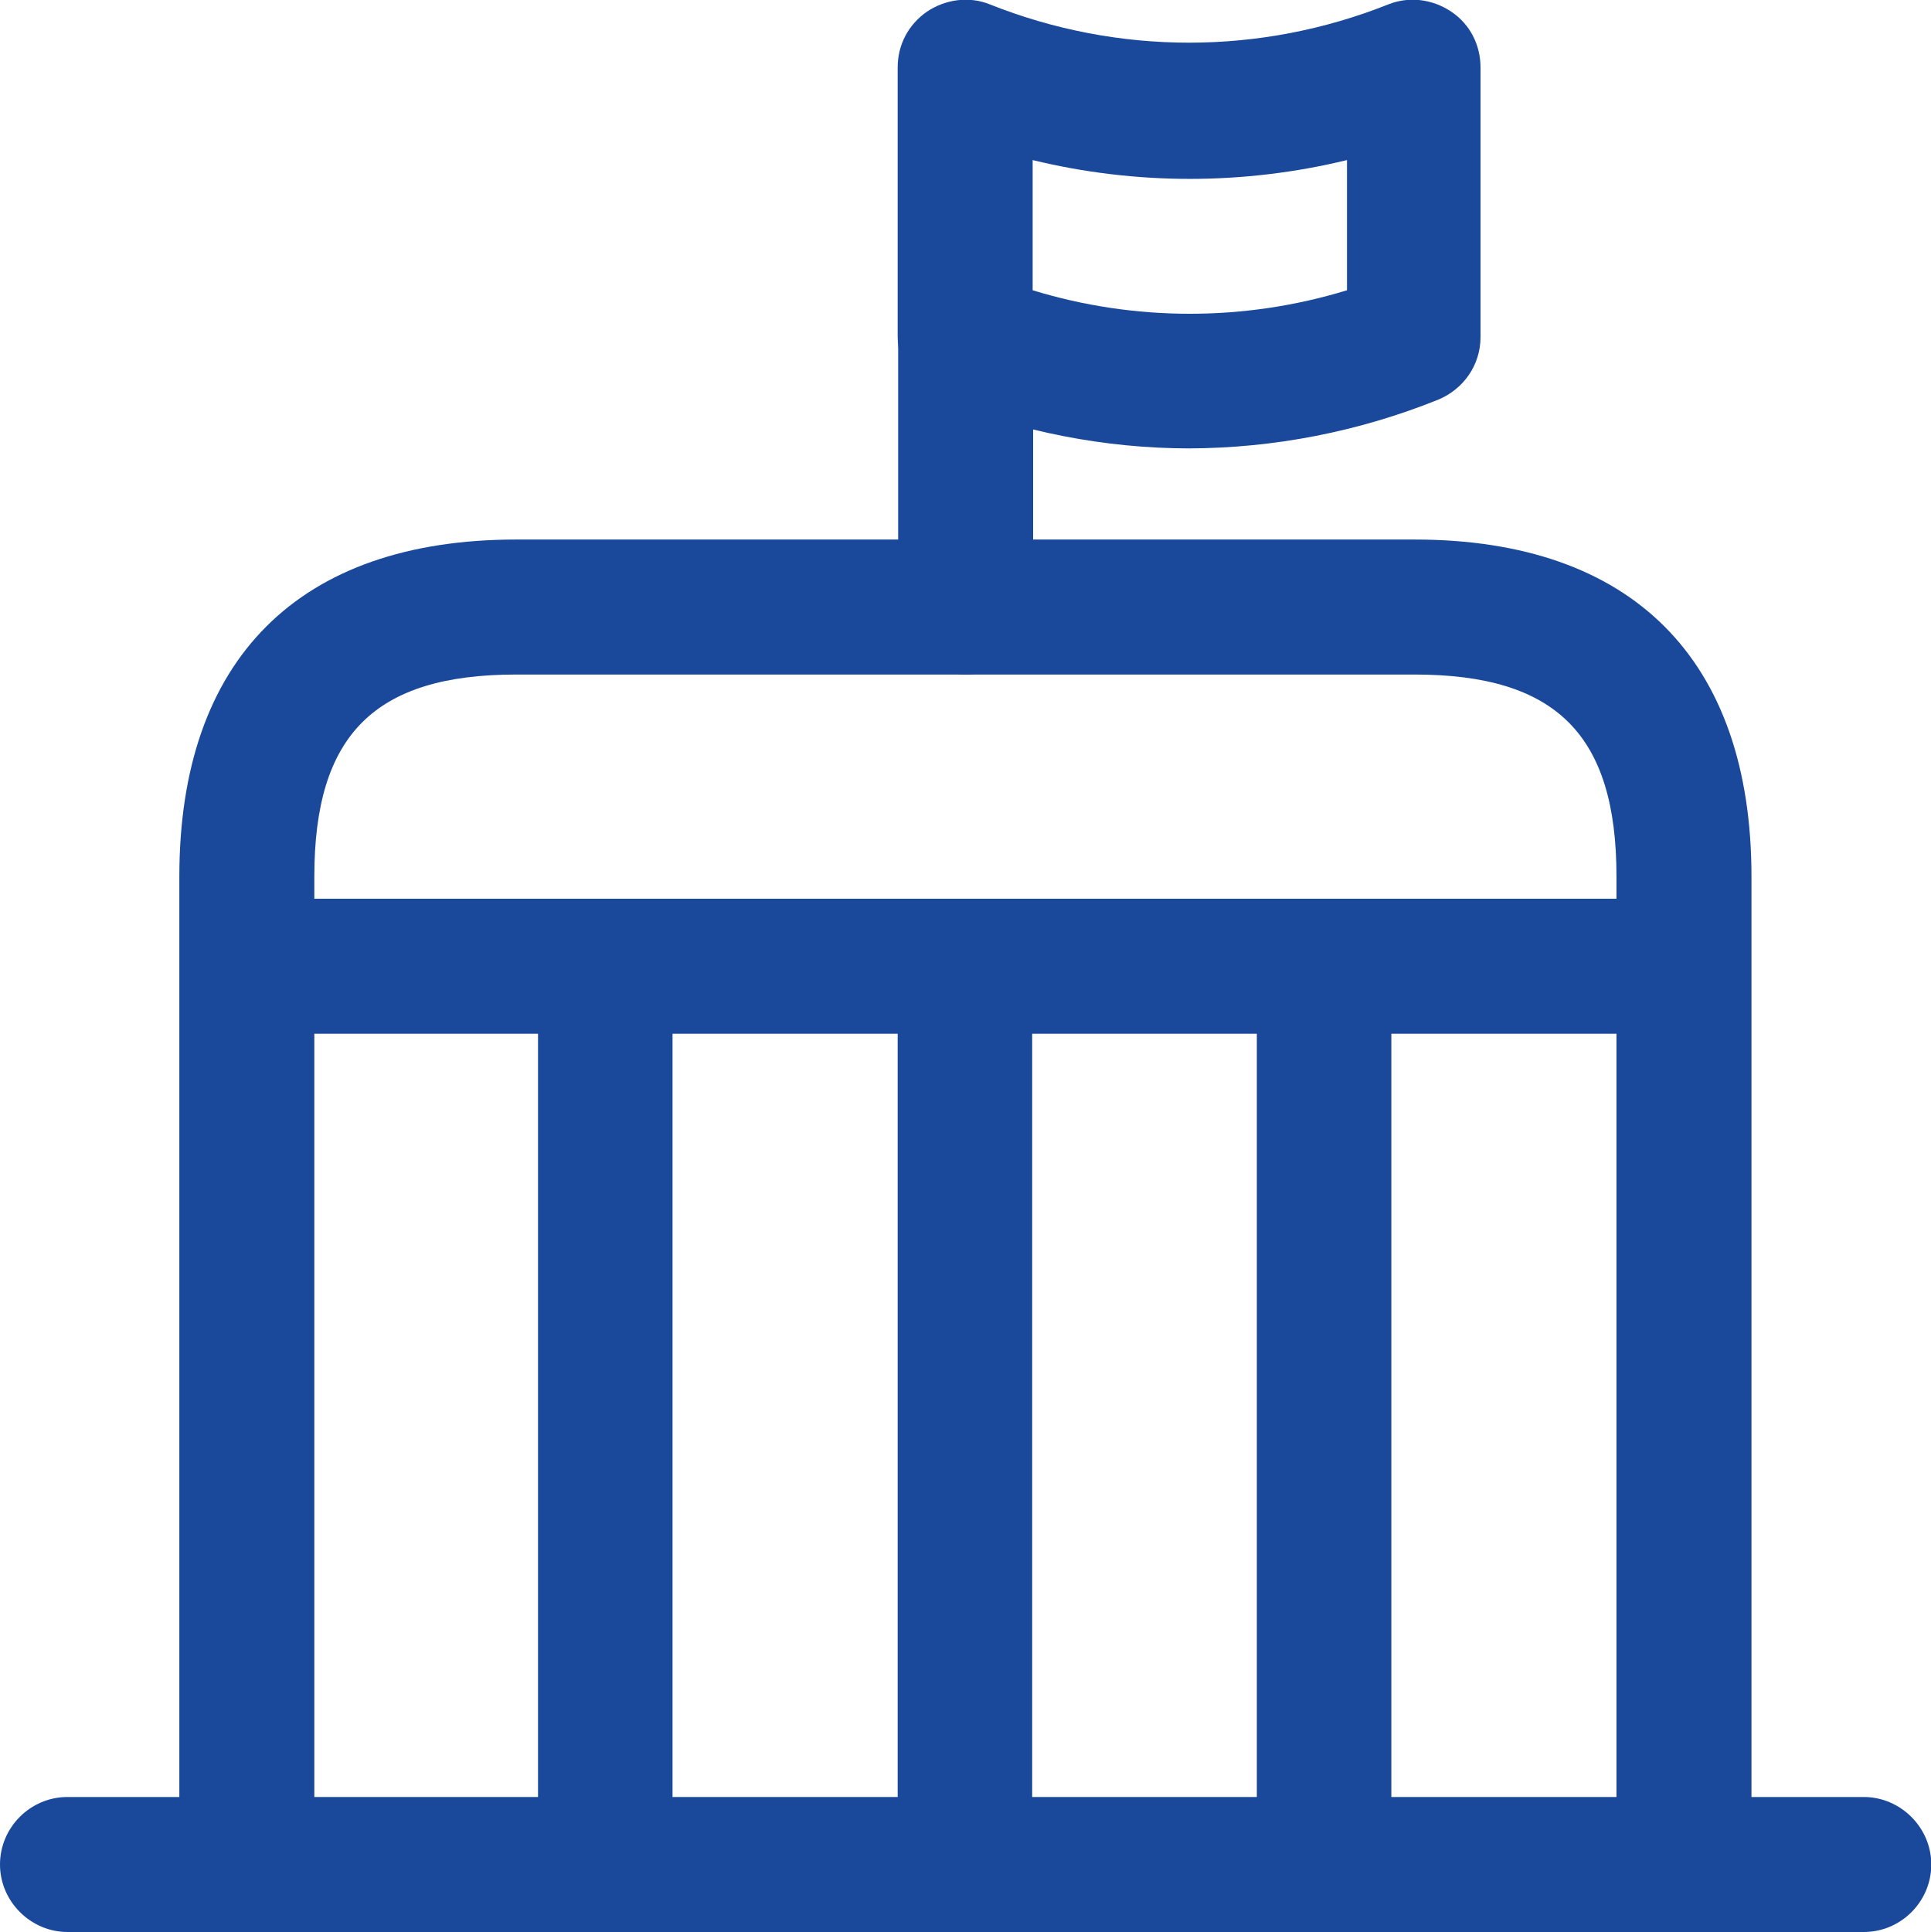
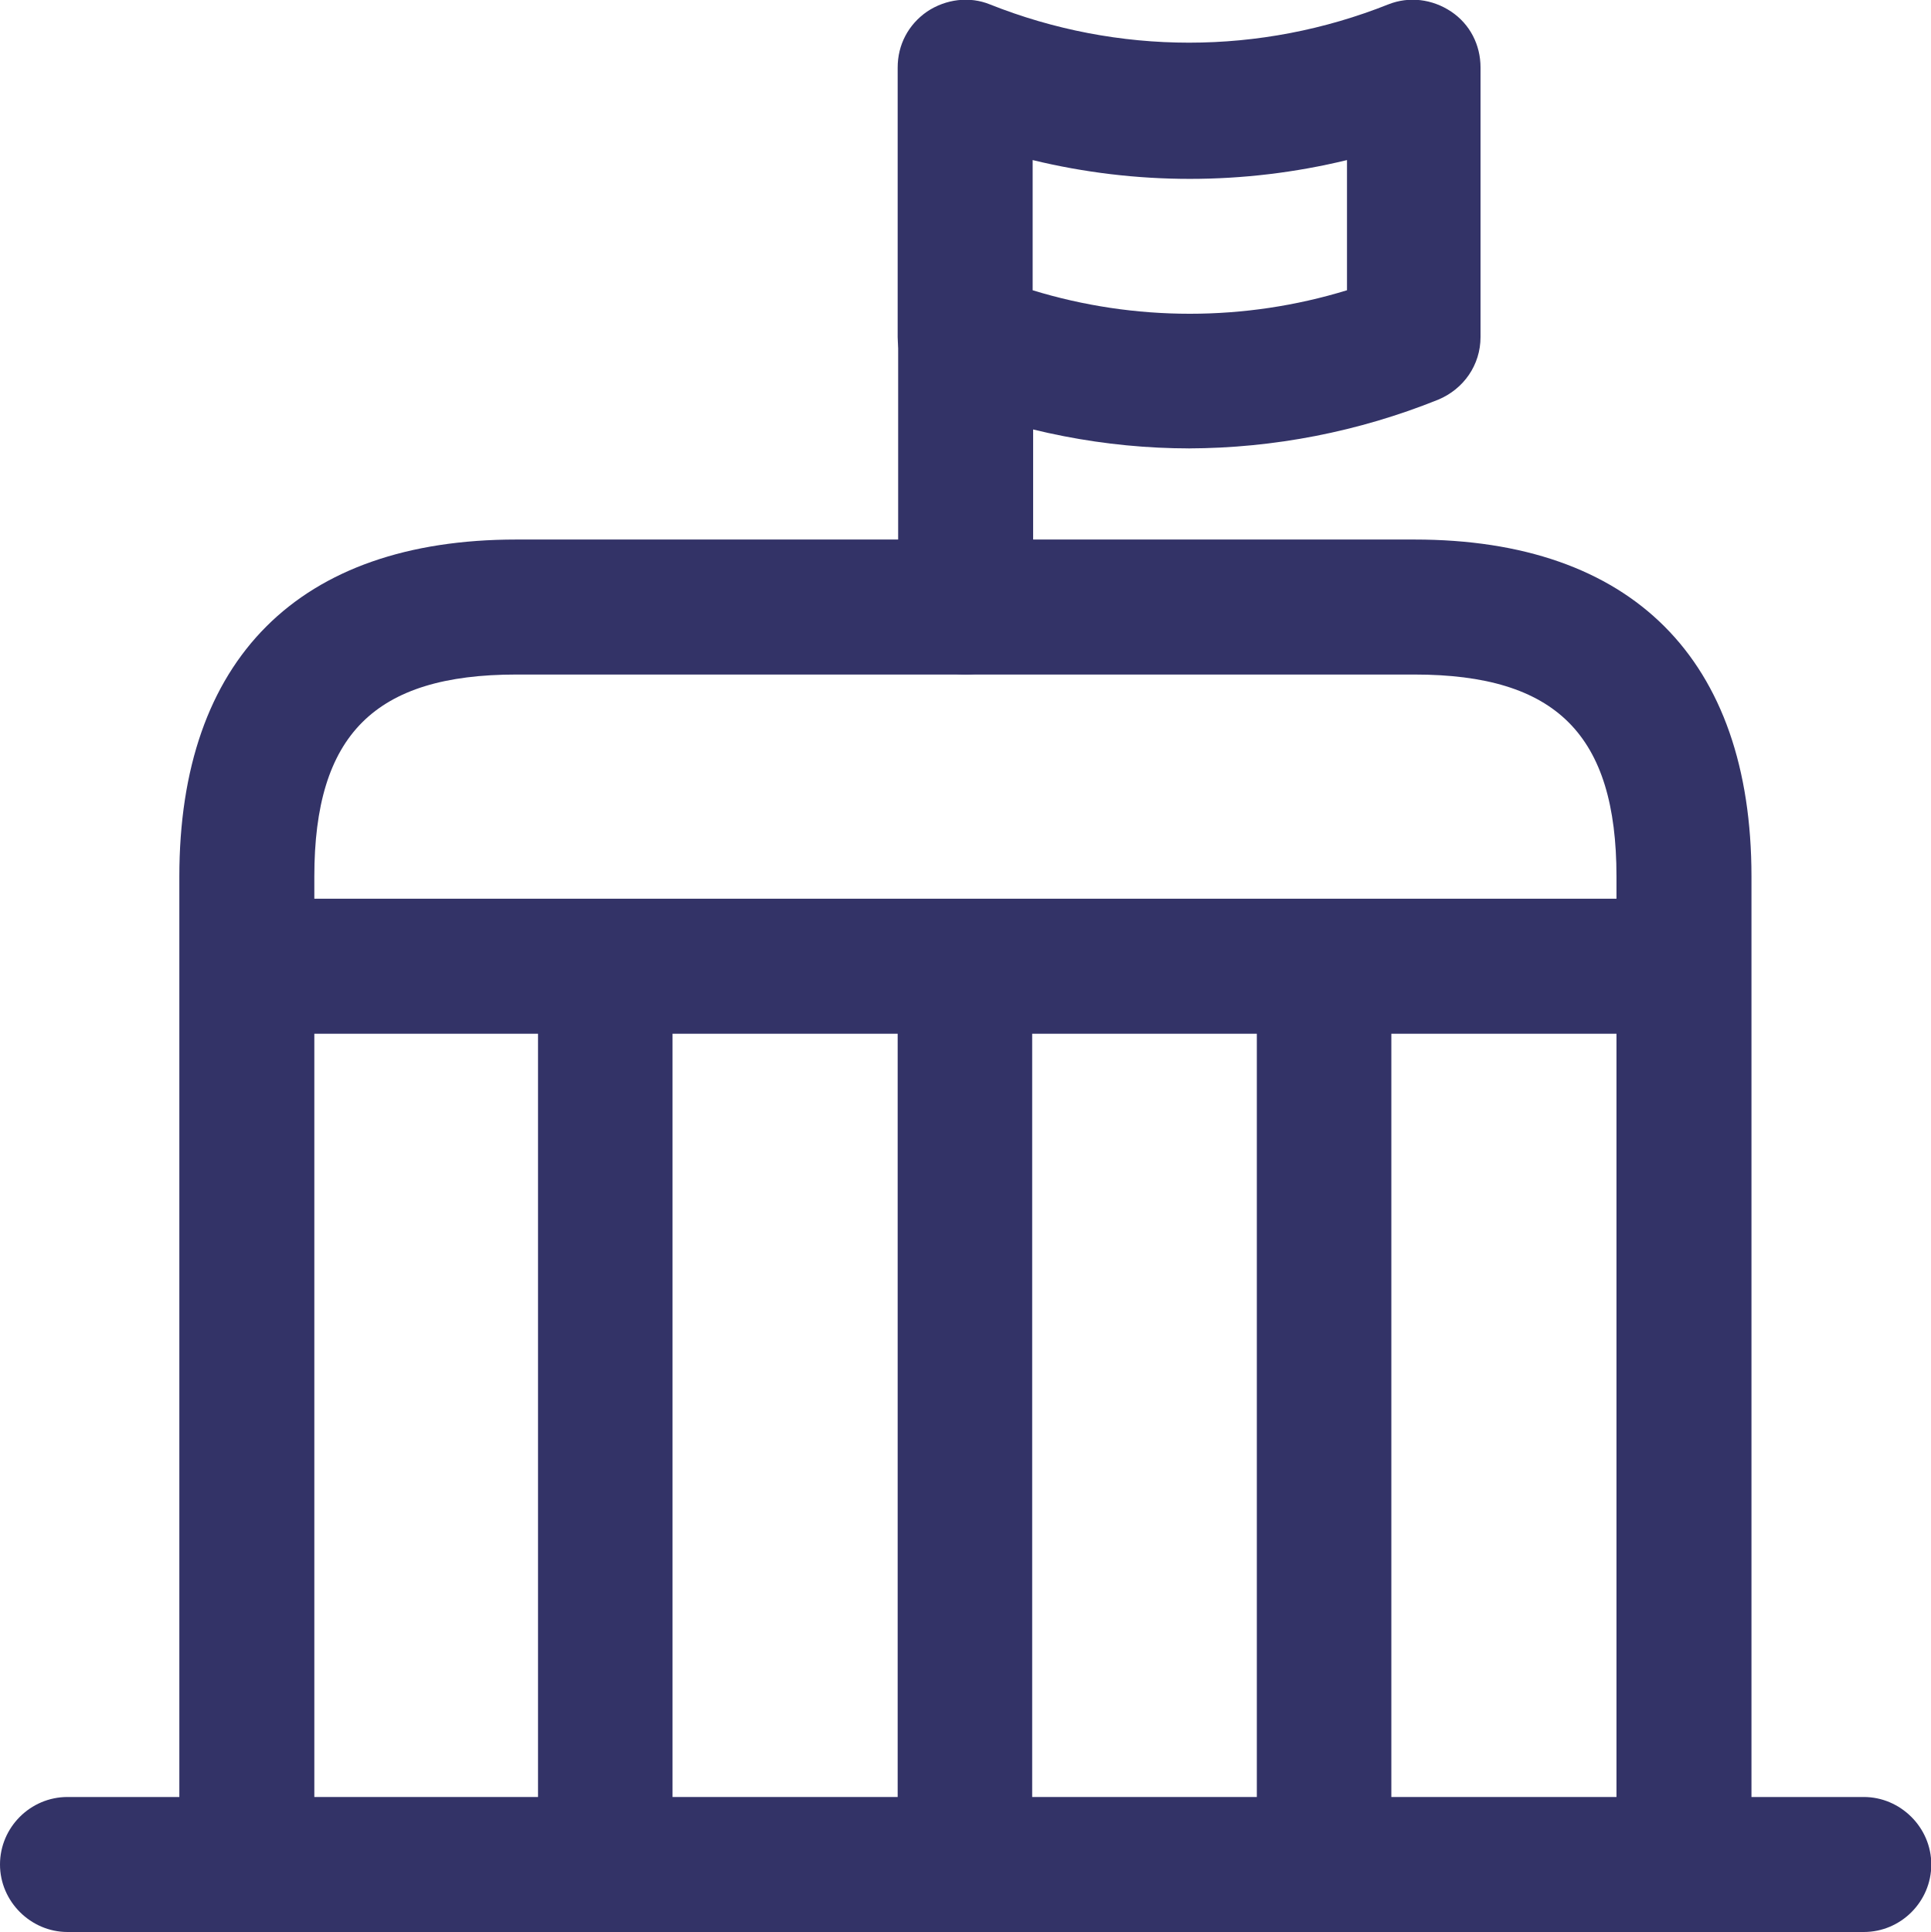
<svg xmlns="http://www.w3.org/2000/svg" id="Layer_2" data-name="Layer 2" viewBox="0 0 40.05 40.07">
  <defs>
-     <style>.cls-1{fill:#1a499c;stroke-width:0}</style>
+     <style>.cls-1{fill:#333367;stroke-width:0}</style>
  </defs>
  <g id="Layer_1-2" data-name="Layer 1">
    <path class="cls-1" d="M38.66 40.07H1.4c-.76 0-1.4-.63-1.4-1.4s.63-1.4 1.4-1.4h37.26c.76 0 1.4.63 1.4 1.4s-.63 1.4-1.4 1.4ZM24.68 9.3c-1.75 0-3.5-.34-5.18-1.01-.52-.2-.88-.73-.88-1.3V1.4c0-.47.22-.89.61-1.16.39-.26.88-.32 1.3-.15 2.66 1.06 5.61 1.06 8.27 0 .43-.17.91-.11 1.3.15s.61.69.61 1.16v5.59c0 .58-.35 1.08-.88 1.3a13.96 13.96 0 0 1-5.18 1.01Zm-3.26-3.28c2.12.65 4.4.65 6.52 0v-2.7c-2.14.52-4.38.52-6.52 0v2.7Z" />
    <path class="cls-1" d="M20.03 13.99c-.76 0-1.4-.63-1.4-1.4V7c0-.76.63-1.4 1.4-1.4s1.4.63 1.4 1.4v5.59c0 .76-.63 1.4-1.4 1.4Z" />
    <path class="cls-1" d="M34.93 40.07H5.12c-.76 0-1.4-.63-1.4-1.4V18.18c0-4.51 2.48-6.99 6.99-6.99h18.63c4.51 0 6.99 2.48 6.99 6.99v20.49c0 .76-.63 1.4-1.4 1.4ZM6.52 37.28h27.01v-19.1c0-2.94-1.25-4.19-4.19-4.19H10.71c-2.94 0-4.19 1.25-4.19 4.19v19.1Z" />
    <path class="cls-1" d="M33.85 21.44H6.2c-.76 0-1.4-.63-1.4-1.4s.63-1.4 1.4-1.4h27.65c.76 0 1.4.63 1.4 1.4s-.63 1.4-1.4 1.4Z" />
    <path class="cls-1" d="M13.95 20.05h-2.79v18.63h2.79V20.05ZM21.41 20.05h-2.79v18.63h2.79V20.05ZM28.86 20.05h-2.79v18.63h2.79V20.05Z" />
  </g>
</svg>
